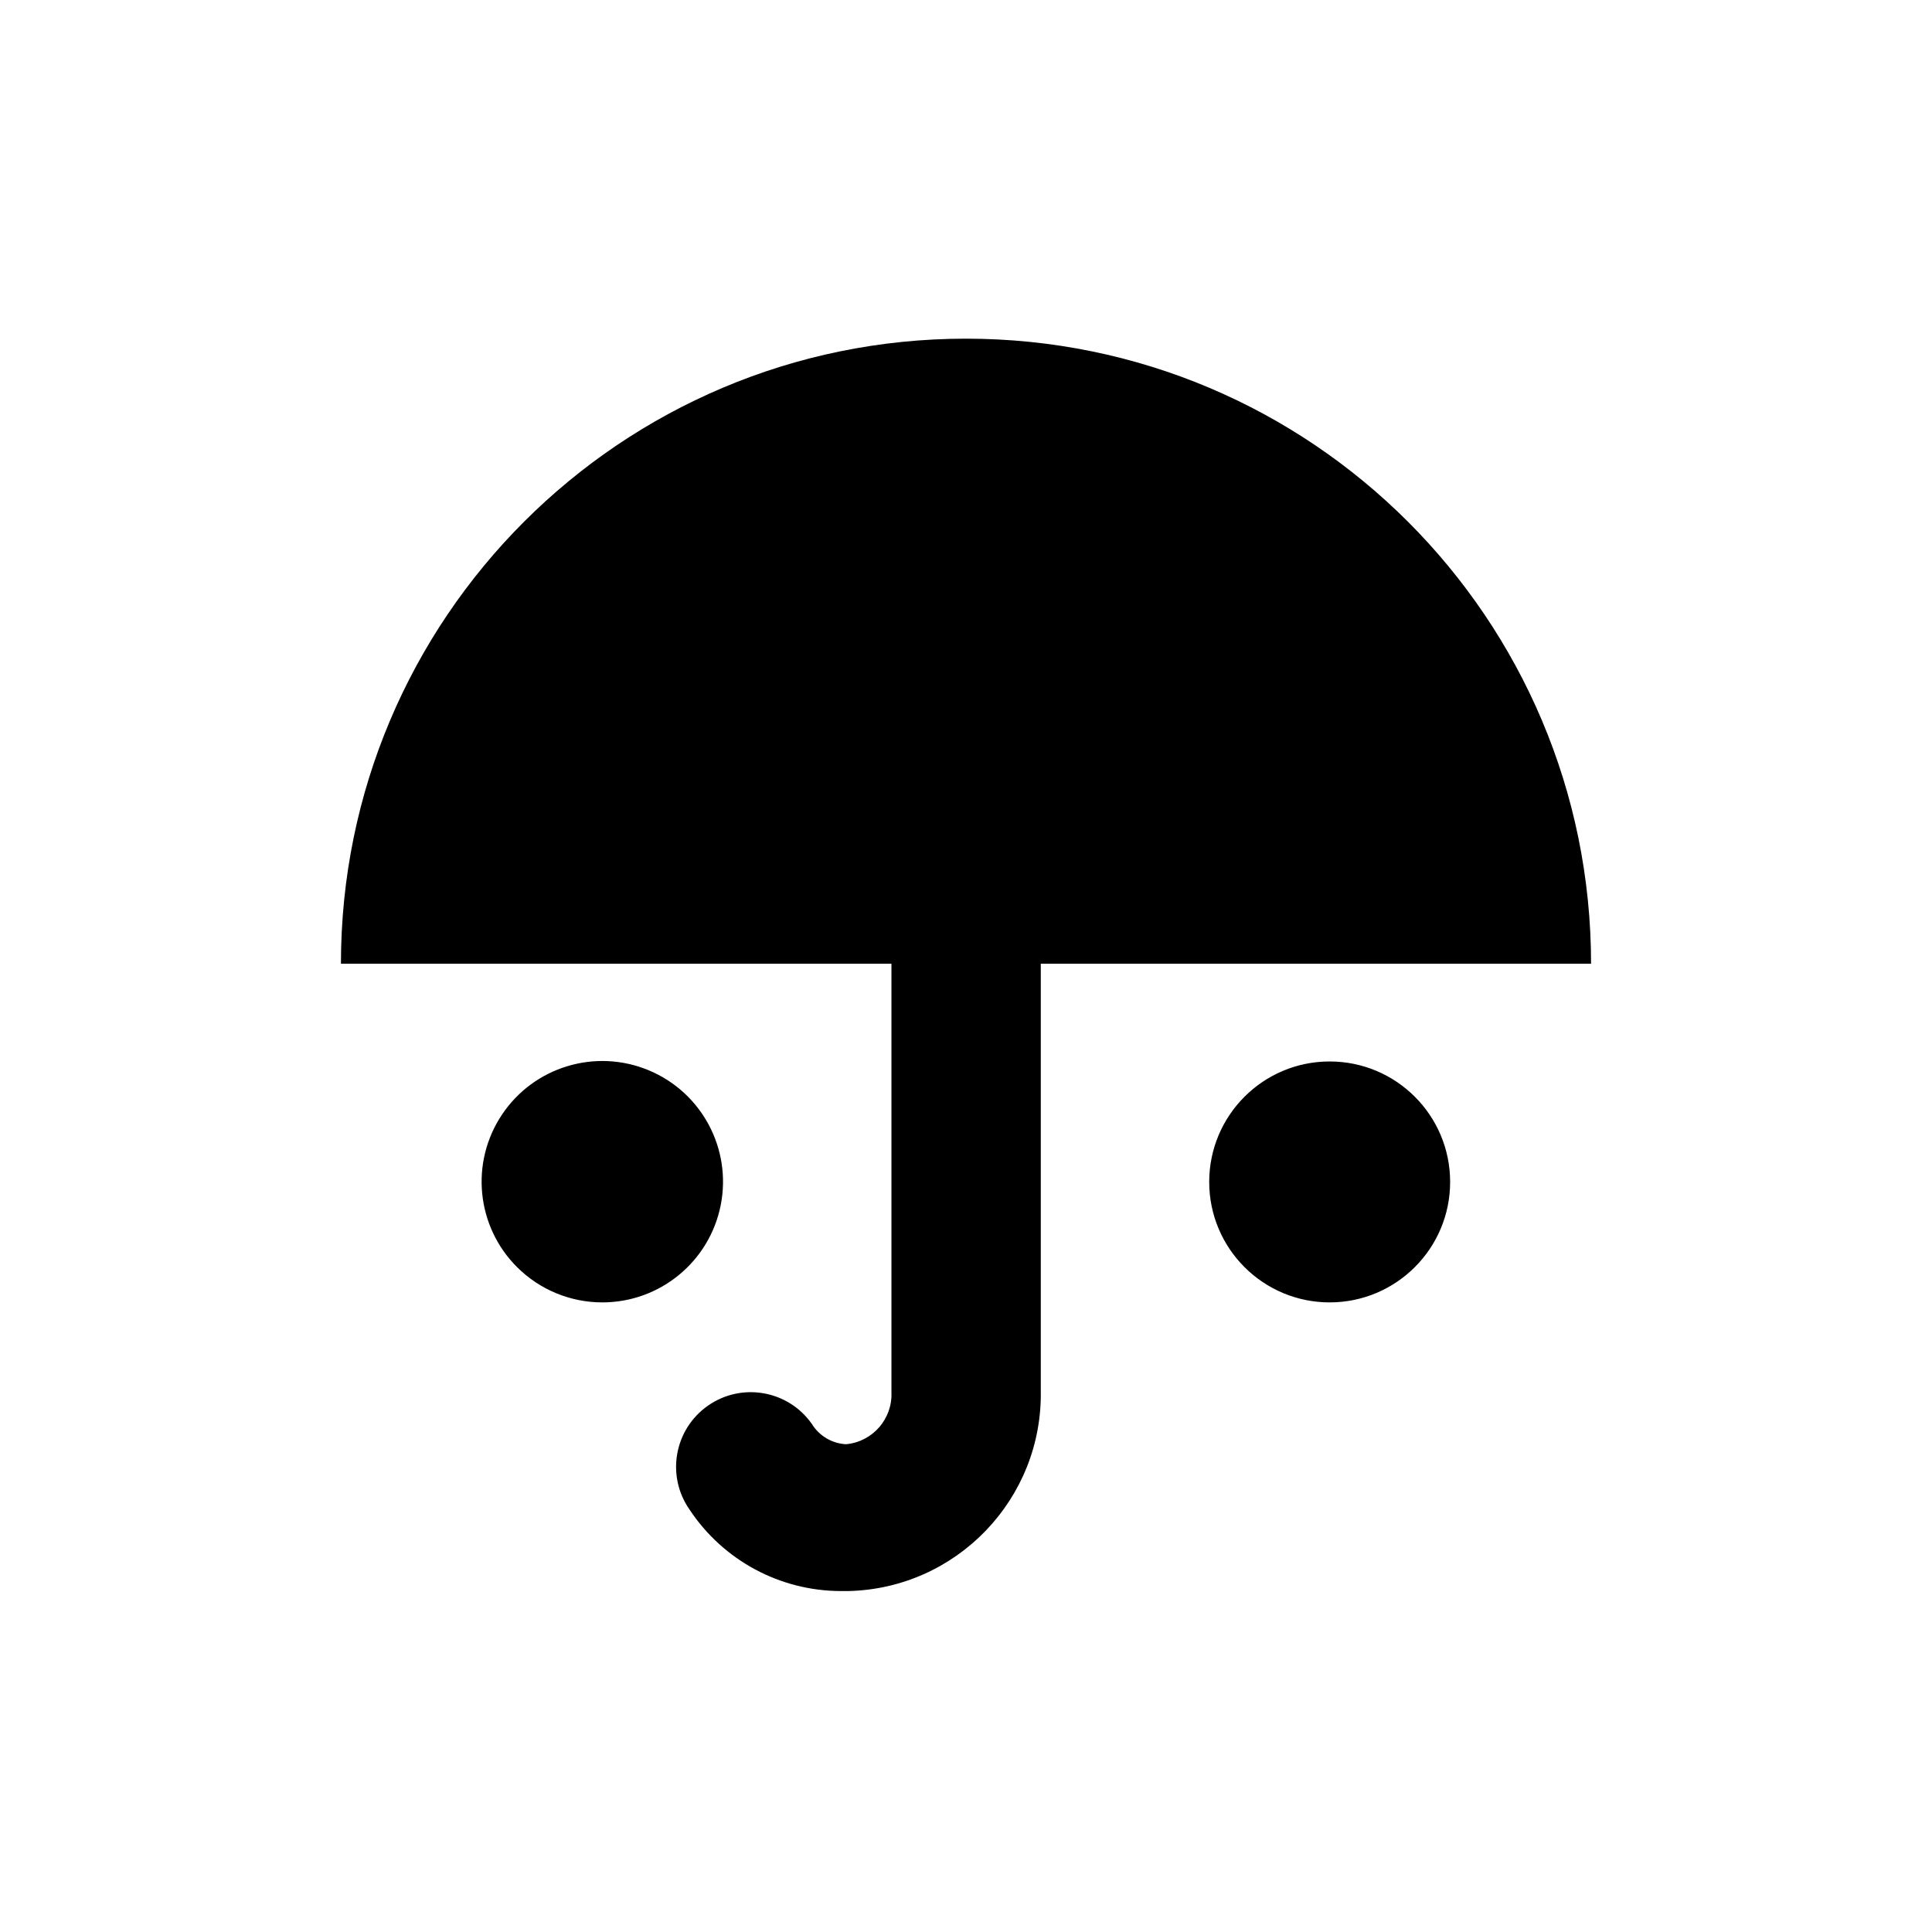
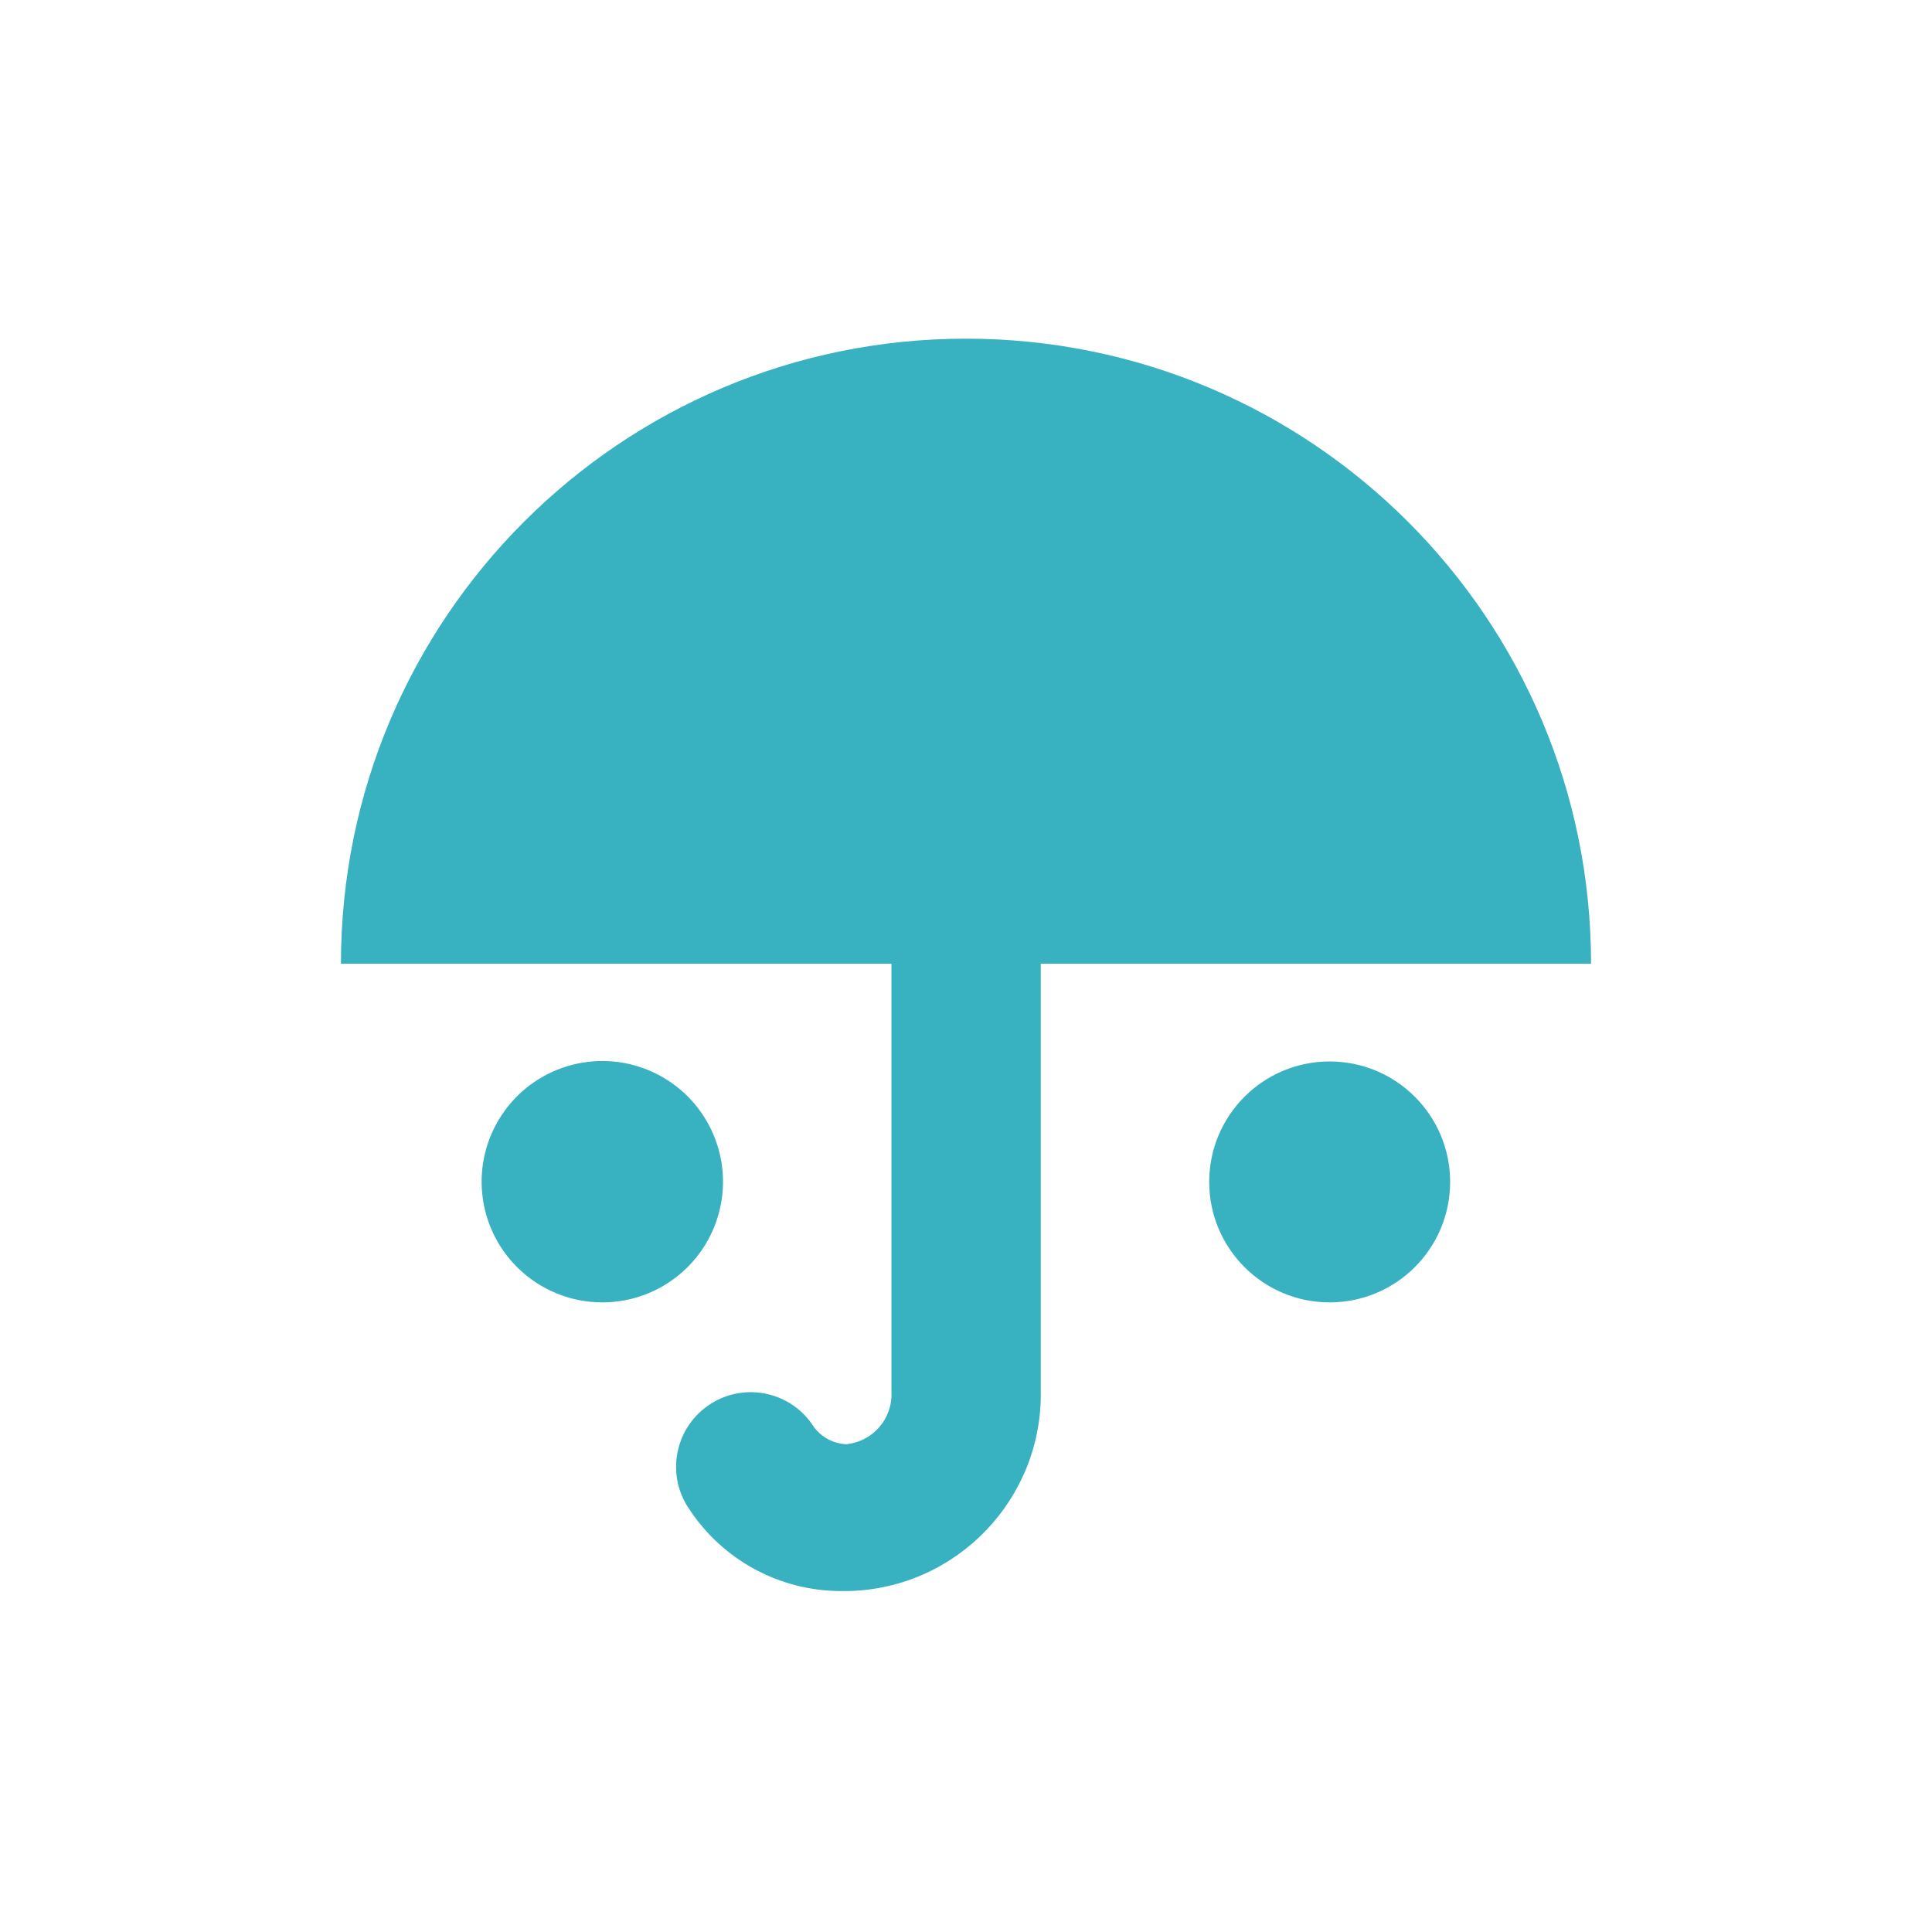
<svg xmlns="http://www.w3.org/2000/svg" viewBox="0 0 85 85" id="intrustion-set">
-   <path d="M22.75,55.75A5.31,5.31,0,1,1,26.5,57.3,5.31,5.31,0,0,1,22.75,55.75ZM53.2,52a5.3,5.3,0,1,1,5.3,5.3A5.3,5.3,0,0,1,53.2,52ZM30.34,66.42a3.28,3.28,0,0,1,5.38-3.77,1.88,1.88,0,0,0,1.5.89,2.2,2.2,0,0,0,2-2.28V42.4H15a27.5,27.5,0,0,1,55,0H45.79V61.16A8.67,8.67,0,0,1,37.32,70H37A8,8,0,0,1,30.34,66.42Z" />
+   <path style="fill:rgb(56,178,193)" d="M22.75,55.75A5.31,5.31,0,1,1,26.5,57.3,5.31,5.31,0,0,1,22.75,55.75ZM53.2,52a5.3,5.3,0,1,1,5.3,5.3A5.3,5.3,0,0,1,53.2,52ZM30.34,66.42a3.28,3.28,0,0,1,5.38-3.77,1.88,1.88,0,0,0,1.5.89,2.2,2.2,0,0,0,2-2.28V42.4H15a27.5,27.5,0,0,1,55,0H45.79V61.16A8.67,8.67,0,0,1,37.32,70H37A8,8,0,0,1,30.34,66.42Z" />
</svg>
